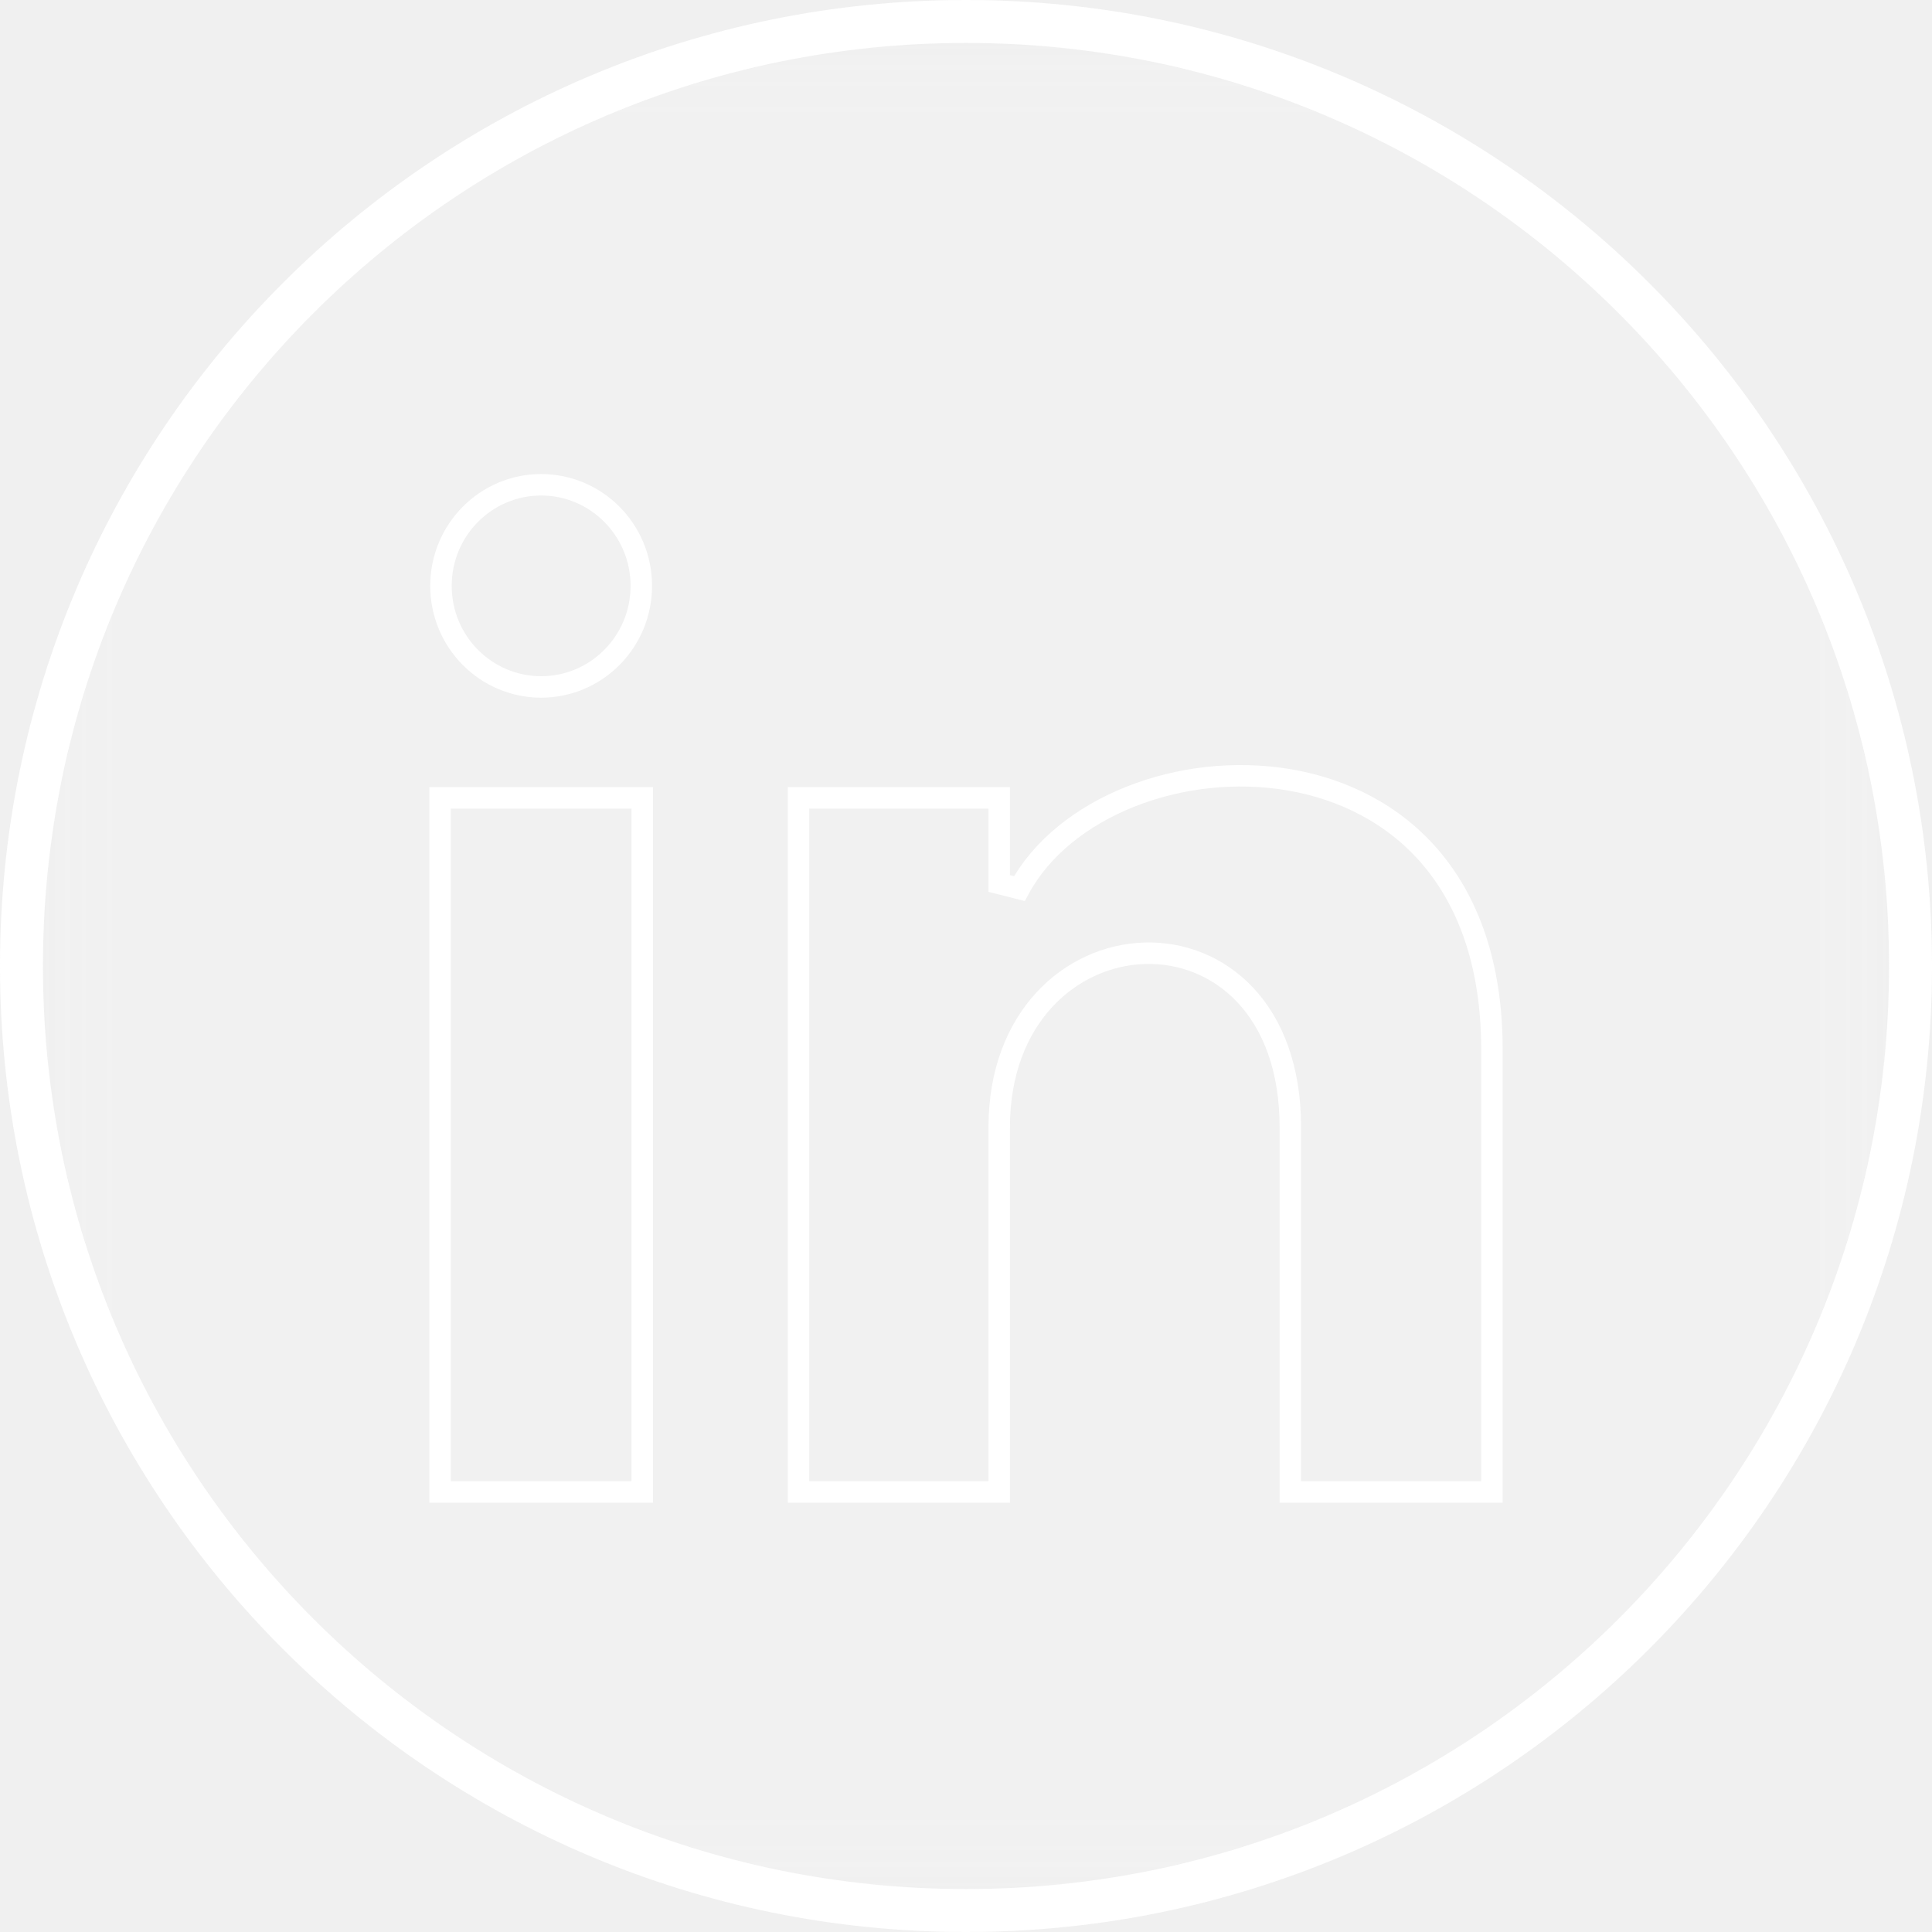
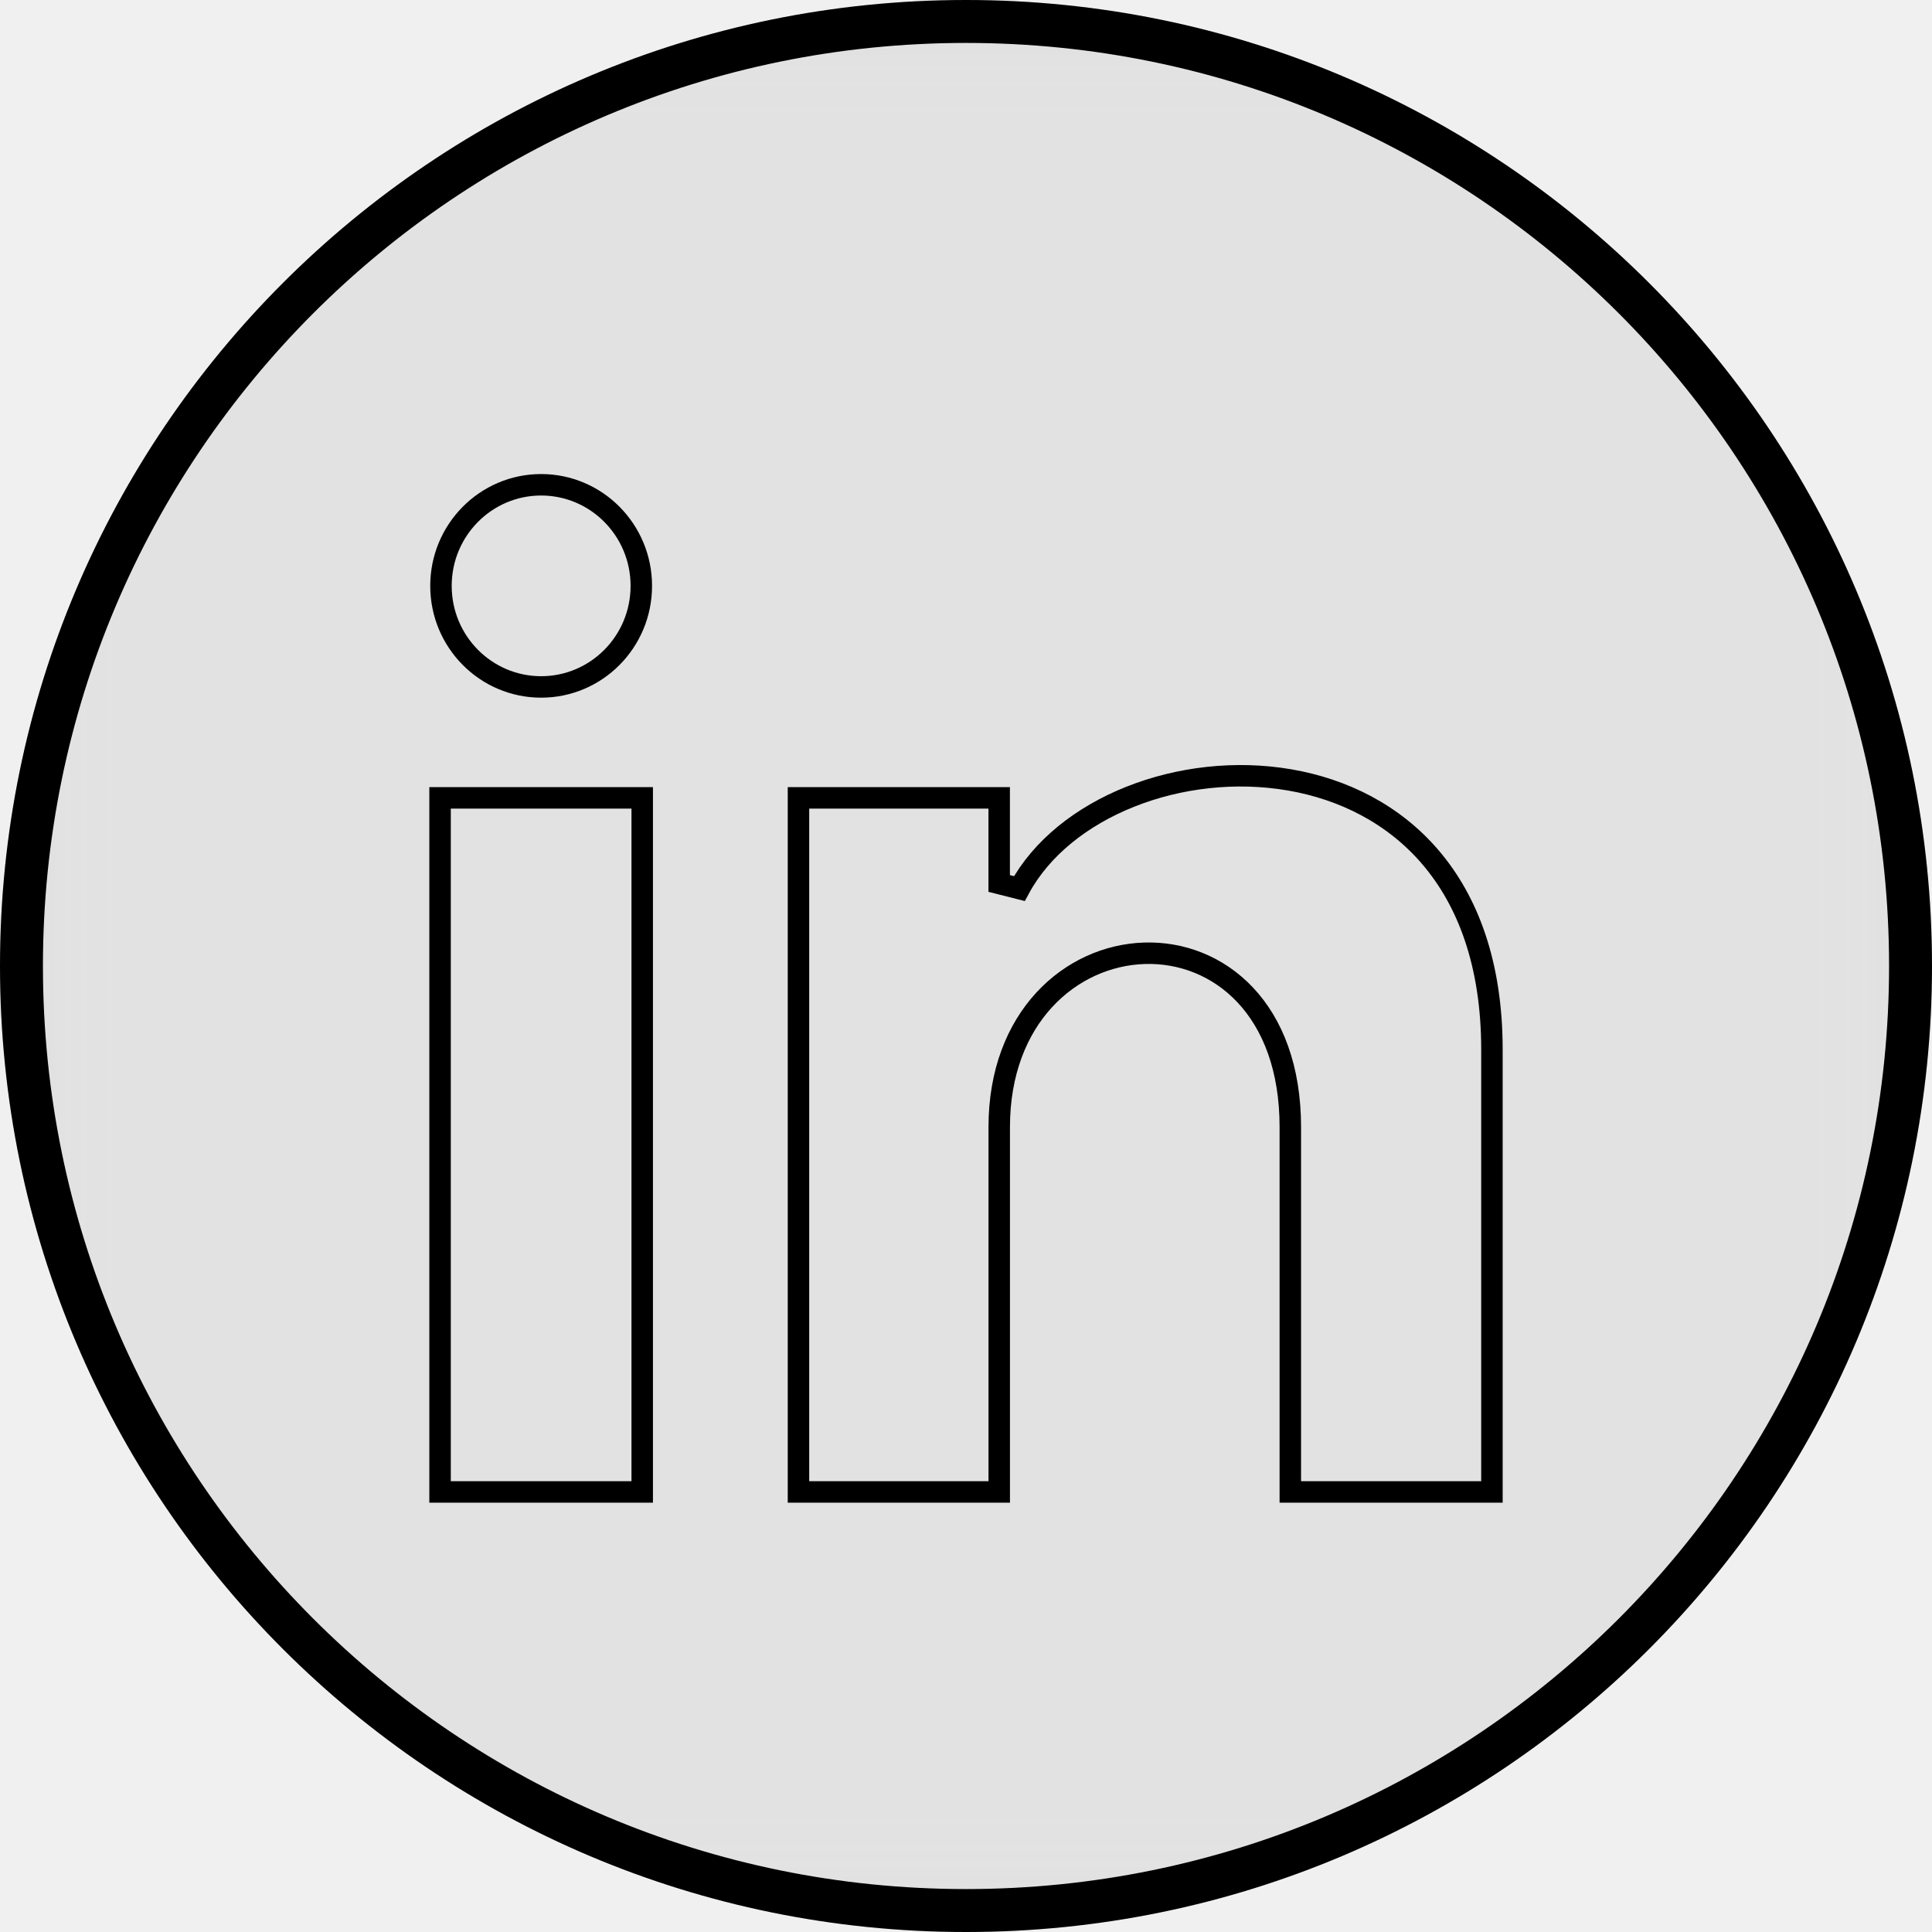
<svg xmlns="http://www.w3.org/2000/svg" width="90" height="90" viewBox="0 0 90 90" fill="none">
  <g filter="url(#filter0_b)">
-     <circle cx="45" cy="45" r="45" fill="white" fill-opacity="0.06" />
-     <circle cx="45" cy="45" r="44" stroke="white" stroke-width="2" />
+     <circle cx="45" cy="45" r="45" fill="currentColor" fill-opacity="0.06" />
+     <circle cx="45" cy="45" r="44" stroke="currentColor" stroke-width="2" />
  </g>
  <g clip-path="url(#clip0)">
-     <path d="M69.5 48.894V69.5H60.108V52.502C60.108 49.77 59.291 47.715 58.01 46.351C56.73 44.988 55.019 44.353 53.312 44.407C49.879 44.516 46.548 47.391 46.548 52.502V69.5H37.196V37.167H46.546V41.156L47.486 41.394C49.539 37.593 55.031 35.464 60.076 36.331C62.576 36.761 64.923 37.923 66.647 39.947C68.368 41.968 69.5 44.887 69.5 48.894ZM29.875 27.292C29.875 29.896 27.783 32 25.208 32C22.634 32 20.542 29.896 20.542 27.292C20.542 24.689 22.634 22.583 25.208 22.583C27.782 22.583 29.875 24.689 29.875 27.292ZM20.5 69.5V37.167H29.917V69.5H20.5Z" stroke="white" />
+     <path d="M69.5 48.894V69.5H60.108V52.502C60.108 49.77 59.291 47.715 58.01 46.351C56.73 44.988 55.019 44.353 53.312 44.407C49.879 44.516 46.548 47.391 46.548 52.502V69.5H37.196V37.167H46.546V41.156L47.486 41.394C49.539 37.593 55.031 35.464 60.076 36.331C62.576 36.761 64.923 37.923 66.647 39.947C68.368 41.968 69.5 44.887 69.5 48.894ZM29.875 27.292C29.875 29.896 27.783 32 25.208 32C22.634 32 20.542 29.896 20.542 27.292C20.542 24.689 22.634 22.583 25.208 22.583C27.782 22.583 29.875 24.689 29.875 27.292ZM20.5 69.5V37.167H29.917V69.5H20.5Z" stroke="currentColor" />
  </g>
  <defs>
    <filter id="filter0_b" x="-6" y="-6" width="102" height="102" filterUnits="userSpaceOnUse" color-interpolation-filters="sRGB">
      <feFlood flood-opacity="0" result="BackgroundImageFix" />
      <feGaussianBlur in="BackgroundImage" stdDeviation="3" />
      <feComposite in2="SourceAlpha" operator="in" result="effect1_backgroundBlur" />
      <feBlend mode="normal" in="SourceGraphic" in2="effect1_backgroundBlur" result="shape" />
    </filter>
    <clipPath id="clip0">
-       <rect width="50" height="50" fill="white" transform="translate(20 20)" />
+       <rect width="50" height="50" fill="currentColor" transform="translate(20 20)" />
    </clipPath>
  </defs>
</svg>
